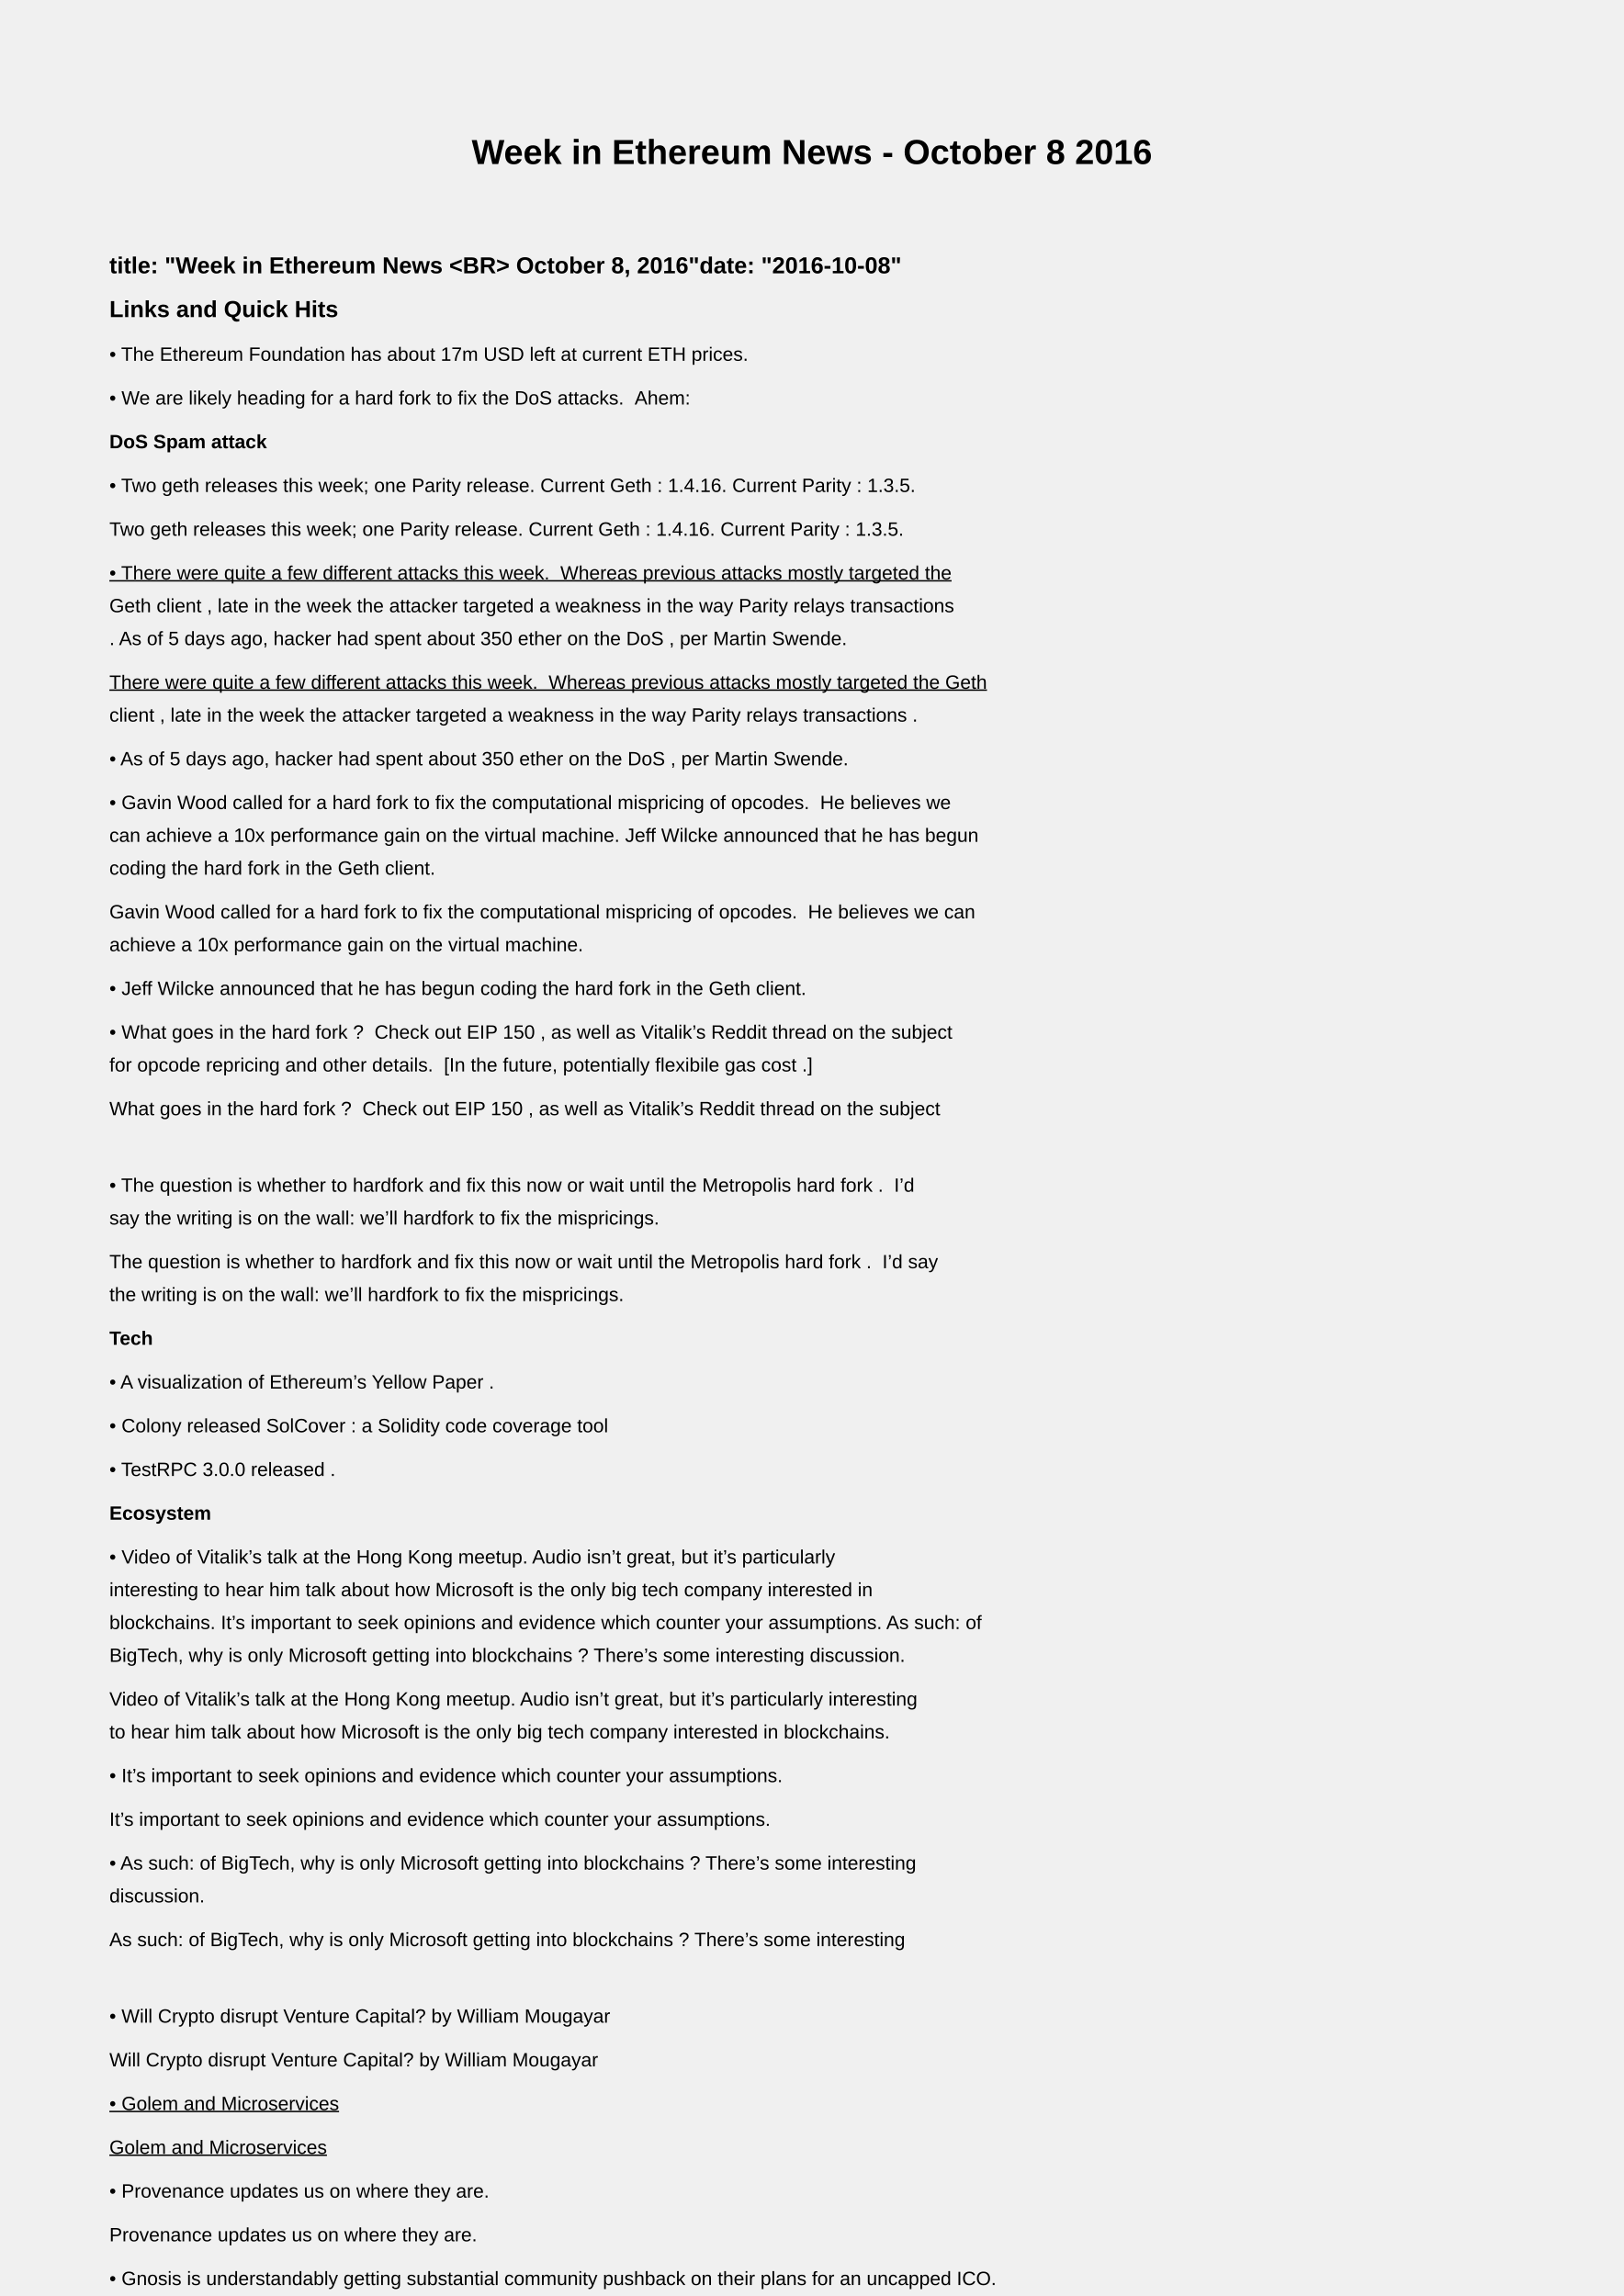
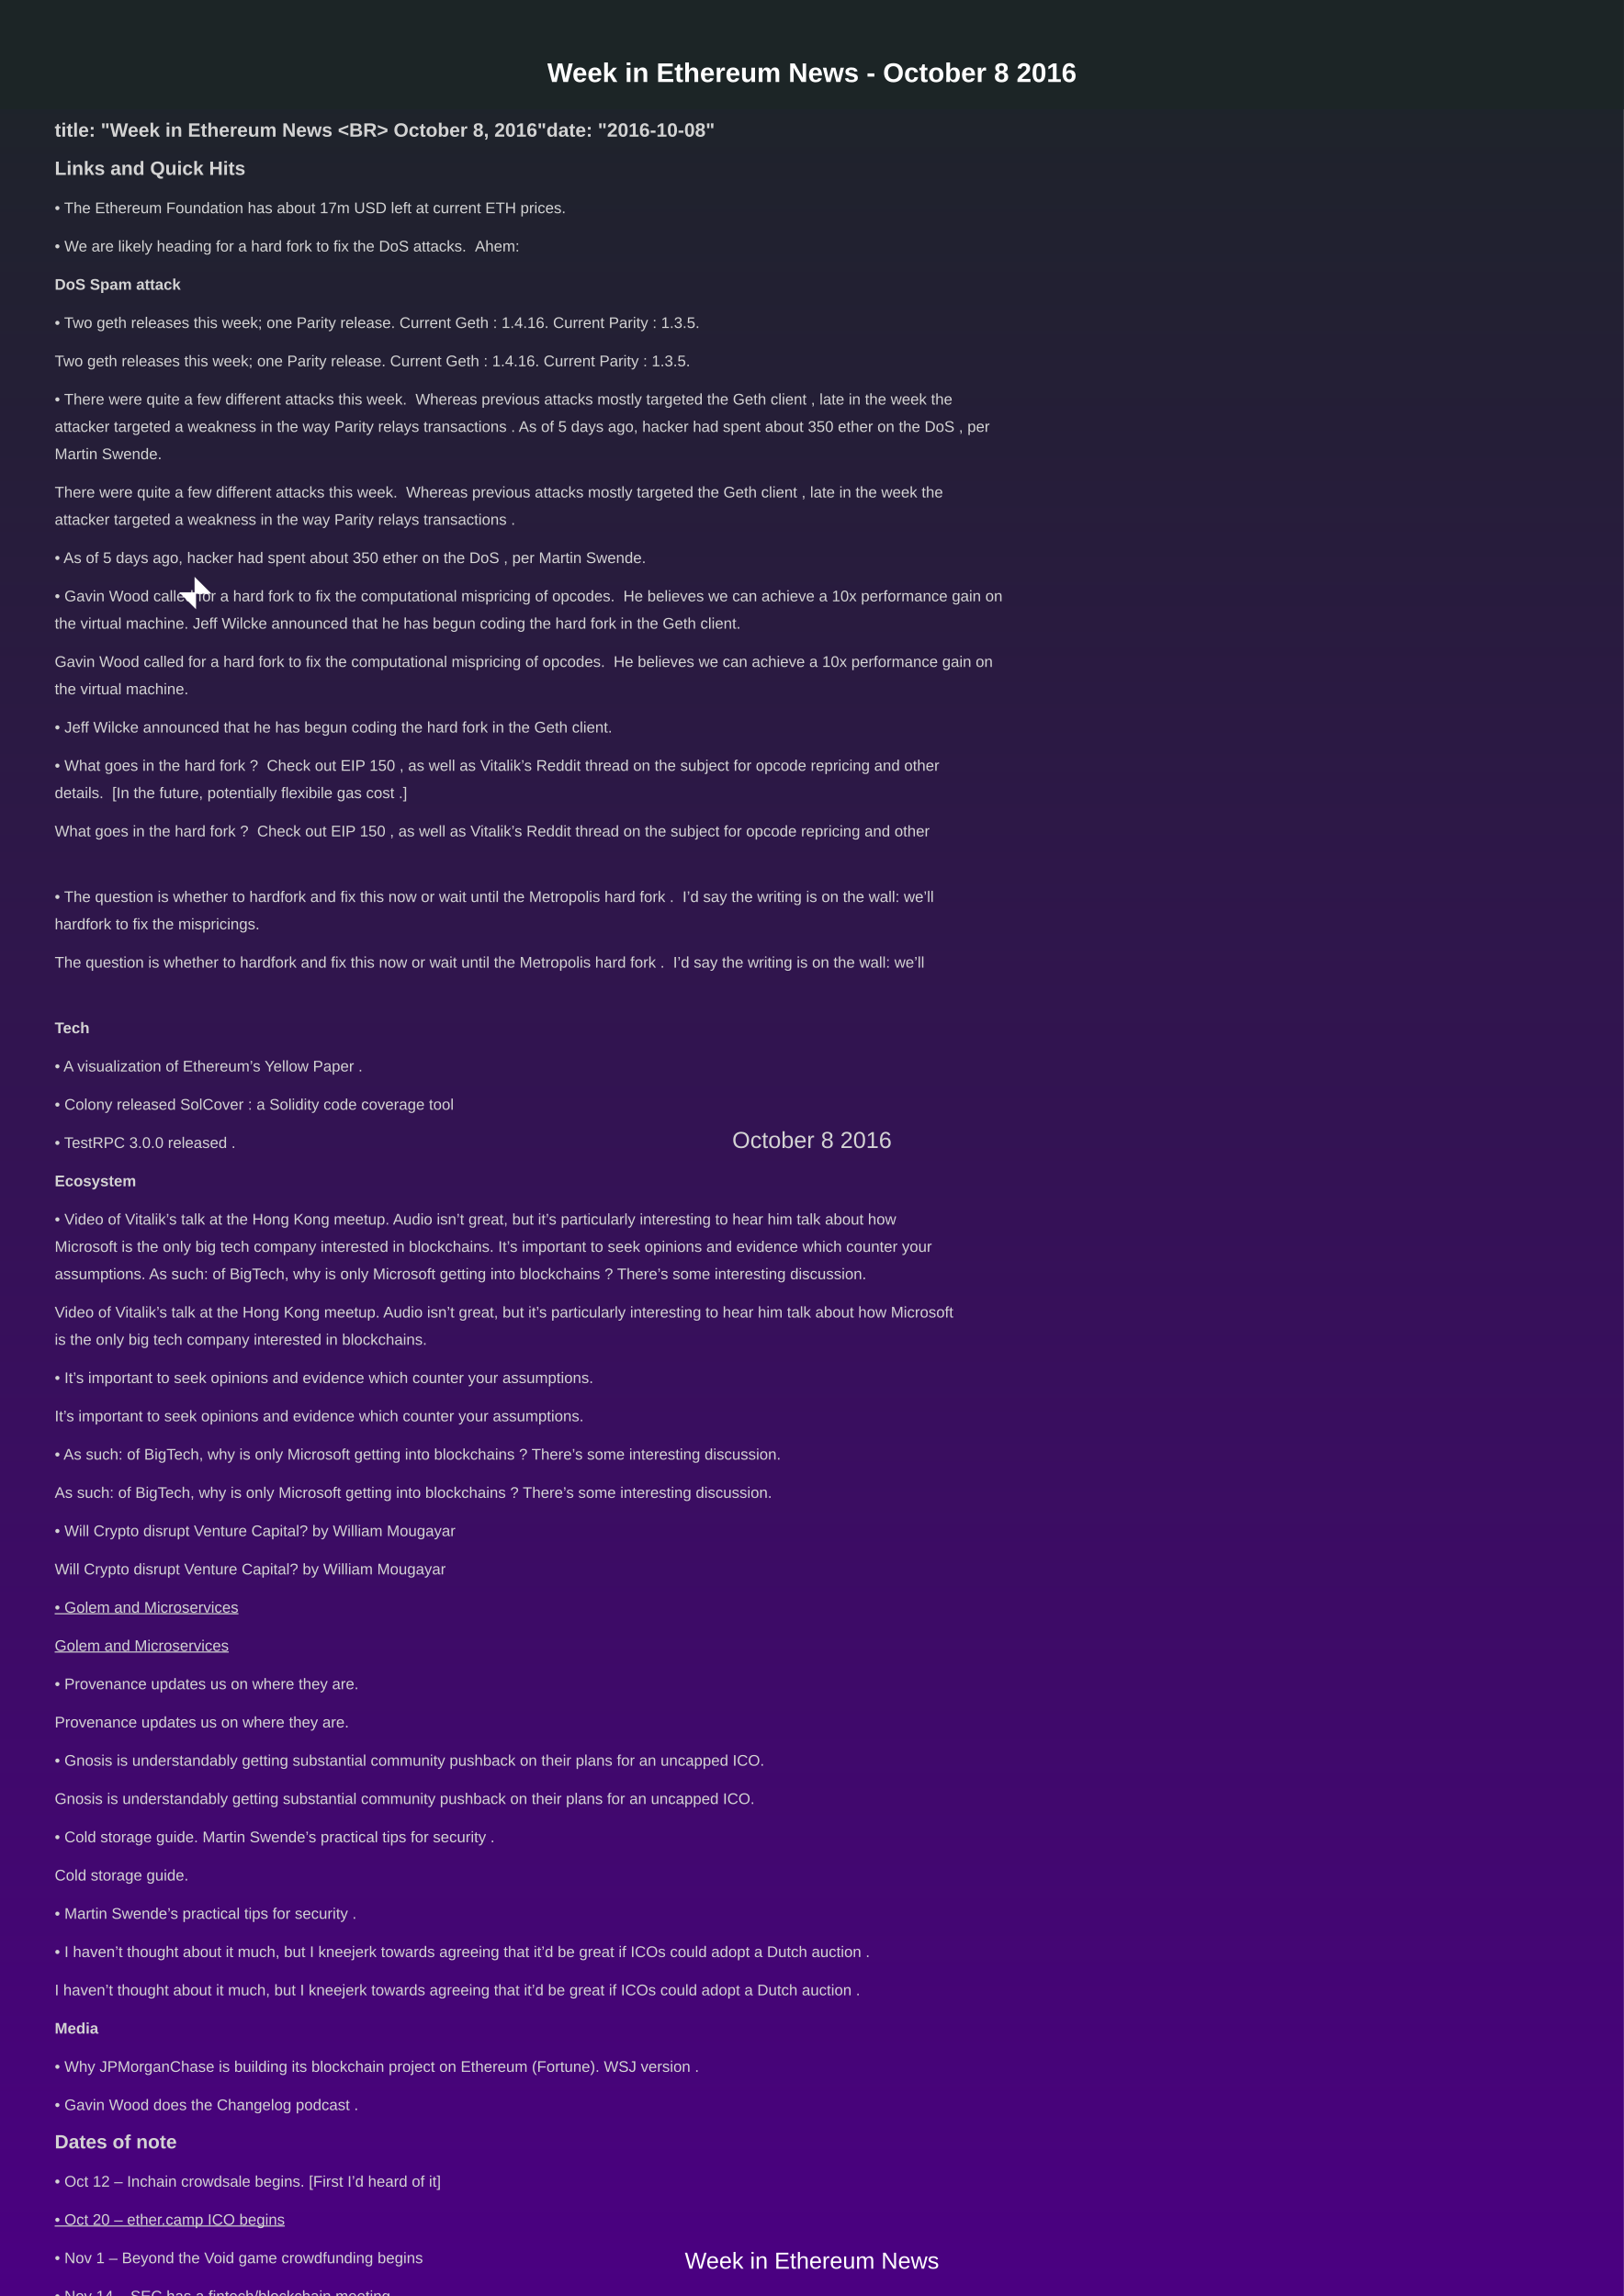
<svg xmlns="http://www.w3.org/2000/svg" width="297mm" height="420mm">
-   <rect width="100%" height="100%" fill="#f0f0f0" />
-   <text x="50%" y="30mm" font-size="18pt" text-anchor="middle" font-family="Arial" font-weight="bold">Week in Ethereum News - October 8 2016</text>
-   <text x="20mm" y="50mm" font-size="12pt" font-family="Arial" font-weight="bold" text-decoration="none">title: "Week in Ethereum News &lt;BR&gt; October 8, 2016"
+   <defs>
+     <linearGradient id="bgGradient" x1="0%" y1="0%" x2="0%" y2="100%">
+       <stop offset="0%" style="stop-color:#1c2526;stop-opacity:1" />
+       <stop offset="100%" style="stop-color:#4b0082;stop-opacity:1" />
+     </linearGradient>
+   </defs>
+   <rect width="100%" height="100%" fill="url(#bgGradient)" />
+   <rect x="0" y="0" width="100%" height="20mm" fill="#1c2526" />
+   <text x="50%" y="15mm" font-size="14pt" text-anchor="middle" font-family="Arial" fill="#ffffff" font-weight="bold">Week in Ethereum News - October 8 2016</text>
+   <text x="50%" y="210mm" font-size="12pt" text-anchor="middle" font-family="Arial" fill="#d3d3d3">October 8 2016</text>
+   <text x="10mm" y="25mm" font-size="10pt" font-family="Arial" fill="#d3d3d3" font-weight="bold" text-decoration="none">title: "Week in Ethereum News &lt;BR&gt; October 8, 2016"
date: "2016-10-08"</text>
-   <text x="20mm" y="58mm" font-size="12pt" font-family="Arial" font-weight="bold" text-decoration="none">Links and Quick Hits</text>
-   <text x="20mm" y="66mm" font-size="10pt" font-family="Arial" font-weight="normal" text-decoration="none">• The Ethereum Foundation has about 17m USD left at current ETH prices.</text>
-   <text x="20mm" y="74mm" font-size="10pt" font-family="Arial" font-weight="normal" text-decoration="none">• We are likely heading for a hard fork to fix the DoS attacks.  Ahem:</text>
-   <text x="20mm" y="82mm" font-size="10pt" font-family="Arial" font-weight="bold" text-decoration="none">DoS Spam attack</text>
-   <text x="20mm" y="90mm" font-size="10pt" font-family="Arial" font-weight="normal" text-decoration="none">• Two geth releases this week; one Parity release. Current Geth : 1.4.16. Current Parity : 1.3.5.</text>
-   <text x="20mm" y="98mm" font-size="10pt" font-family="Arial" font-weight="normal" text-decoration="none">Two geth releases this week; one Parity release. Current Geth : 1.4.16. Current Parity : 1.3.5.</text>
-   <text x="20mm" y="106mm" font-size="10pt" font-family="Arial" font-weight="normal" text-decoration="underline">• There were quite a few different attacks this week.  Whereas previous attacks mostly targeted the</text>
-   <text x="20mm" y="112mm" font-size="10pt" font-family="Arial" font-weight="normal" text-decoration="none">Geth client , late in the week the attacker targeted a weakness in the way Parity relays transactions</text>
-   <text x="20mm" y="118mm" font-size="10pt" font-family="Arial" font-weight="normal" text-decoration="none">. As of 5 days ago, hacker had spent about 350 ether on the DoS , per Martin Swende.</text>
-   <text x="20mm" y="126mm" font-size="10pt" font-family="Arial" font-weight="normal" text-decoration="underline">There were quite a few different attacks this week.  Whereas previous attacks mostly targeted the Geth</text>
-   <text x="20mm" y="132mm" font-size="10pt" font-family="Arial" font-weight="normal" text-decoration="none">client , late in the week the attacker targeted a weakness in the way Parity relays transactions .</text>
-   <text x="20mm" y="140mm" font-size="10pt" font-family="Arial" font-weight="normal" text-decoration="none">• As of 5 days ago, hacker had spent about 350 ether on the DoS , per Martin Swende.</text>
-   <text x="20mm" y="148mm" font-size="10pt" font-family="Arial" font-weight="normal" text-decoration="none">• Gavin Wood called for a hard fork to fix the computational mispricing of opcodes.  He believes we</text>
-   <text x="20mm" y="154mm" font-size="10pt" font-family="Arial" font-weight="normal" text-decoration="none">can achieve a 10x performance gain on the virtual machine. Jeff Wilcke announced that he has begun</text>
-   <text x="20mm" y="160mm" font-size="10pt" font-family="Arial" font-weight="normal" text-decoration="none">coding the hard fork in the Geth client.</text>
-   <text x="20mm" y="168mm" font-size="10pt" font-family="Arial" font-weight="normal" text-decoration="none">Gavin Wood called for a hard fork to fix the computational mispricing of opcodes.  He believes we can</text>
-   <text x="20mm" y="174mm" font-size="10pt" font-family="Arial" font-weight="normal" text-decoration="none">achieve a 10x performance gain on the virtual machine.</text>
-   <text x="20mm" y="182mm" font-size="10pt" font-family="Arial" font-weight="normal" text-decoration="none">• Jeff Wilcke announced that he has begun coding the hard fork in the Geth client.</text>
-   <text x="20mm" y="190mm" font-size="10pt" font-family="Arial" font-weight="normal" text-decoration="none">• What goes in the hard fork ?  Check out EIP 150 , as well as Vitalik’s Reddit thread on the subject</text>
-   <text x="20mm" y="196mm" font-size="10pt" font-family="Arial" font-weight="normal" text-decoration="none">for opcode repricing and other details.  [In the future, potentially flexibile gas cost .]</text>
-   <text x="20mm" y="204mm" font-size="10pt" font-family="Arial" font-weight="normal" text-decoration="none">What goes in the hard fork ?  Check out EIP 150 , as well as Vitalik’s Reddit thread on the subject</text>
-   <text x="20mm" y="218mm" font-size="10pt" font-family="Arial" font-weight="normal" text-decoration="none">• The question is whether to hardfork and fix this now or wait until the Metropolis hard fork .  I’d</text>
-   <text x="20mm" y="224mm" font-size="10pt" font-family="Arial" font-weight="normal" text-decoration="none">say the writing is on the wall: we’ll hardfork to fix the mispricings.</text>
-   <text x="20mm" y="232mm" font-size="10pt" font-family="Arial" font-weight="normal" text-decoration="none">The question is whether to hardfork and fix this now or wait until the Metropolis hard fork .  I’d say</text>
-   <text x="20mm" y="238mm" font-size="10pt" font-family="Arial" font-weight="normal" text-decoration="none">the writing is on the wall: we’ll hardfork to fix the mispricings.</text>
-   <text x="20mm" y="246mm" font-size="10pt" font-family="Arial" font-weight="bold" text-decoration="none">Tech</text>
-   <text x="20mm" y="254mm" font-size="10pt" font-family="Arial" font-weight="normal" text-decoration="none">• A visualization of Ethereum’s Yellow Paper .</text>
-   <text x="20mm" y="262mm" font-size="10pt" font-family="Arial" font-weight="normal" text-decoration="none">• Colony released SolCover : a Solidity code coverage tool</text>
-   <text x="20mm" y="270mm" font-size="10pt" font-family="Arial" font-weight="normal" text-decoration="none">• TestRPC 3.0.0 released .</text>
-   <text x="20mm" y="278mm" font-size="10pt" font-family="Arial" font-weight="bold" text-decoration="none">Ecosystem</text>
-   <text x="20mm" y="286mm" font-size="10pt" font-family="Arial" font-weight="normal" text-decoration="none">• Video of Vitalik’s talk at the Hong Kong meetup. Audio isn’t great, but it’s particularly</text>
-   <text x="20mm" y="292mm" font-size="10pt" font-family="Arial" font-weight="normal" text-decoration="none">interesting to hear him talk about how Microsoft is the only big tech company interested in</text>
-   <text x="20mm" y="298mm" font-size="10pt" font-family="Arial" font-weight="normal" text-decoration="none">blockchains. It’s important to seek opinions and evidence which counter your assumptions. As such: of</text>
-   <text x="20mm" y="304mm" font-size="10pt" font-family="Arial" font-weight="normal" text-decoration="none">BigTech, why is only Microsoft getting into blockchains ? There’s some interesting discussion.</text>
-   <text x="20mm" y="312mm" font-size="10pt" font-family="Arial" font-weight="normal" text-decoration="none">Video of Vitalik’s talk at the Hong Kong meetup. Audio isn’t great, but it’s particularly interesting</text>
-   <text x="20mm" y="318mm" font-size="10pt" font-family="Arial" font-weight="normal" text-decoration="none">to hear him talk about how Microsoft is the only big tech company interested in blockchains.</text>
-   <text x="20mm" y="326mm" font-size="10pt" font-family="Arial" font-weight="normal" text-decoration="none">• It’s important to seek opinions and evidence which counter your assumptions.</text>
-   <text x="20mm" y="334mm" font-size="10pt" font-family="Arial" font-weight="normal" text-decoration="none">It’s important to seek opinions and evidence which counter your assumptions.</text>
-   <text x="20mm" y="342mm" font-size="10pt" font-family="Arial" font-weight="normal" text-decoration="none">• As such: of BigTech, why is only Microsoft getting into blockchains ? There’s some interesting</text>
-   <text x="20mm" y="348mm" font-size="10pt" font-family="Arial" font-weight="normal" text-decoration="none">discussion.</text>
-   <text x="20mm" y="356mm" font-size="10pt" font-family="Arial" font-weight="normal" text-decoration="none">As such: of BigTech, why is only Microsoft getting into blockchains ? There’s some interesting</text>
-   <text x="20mm" y="370mm" font-size="10pt" font-family="Arial" font-weight="normal" text-decoration="none">• Will Crypto disrupt Venture Capital? by William Mougayar</text>
-   <text x="20mm" y="378mm" font-size="10pt" font-family="Arial" font-weight="normal" text-decoration="none">Will Crypto disrupt Venture Capital? by William Mougayar</text>
-   <text x="20mm" y="386mm" font-size="10pt" font-family="Arial" font-weight="normal" text-decoration="underline">• Golem and Microservices</text>
-   <text x="20mm" y="394mm" font-size="10pt" font-family="Arial" font-weight="normal" text-decoration="underline">Golem and Microservices</text>
-   <text x="20mm" y="402mm" font-size="10pt" font-family="Arial" font-weight="normal" text-decoration="none">• Provenance updates us on where they are.</text>
-   <text x="20mm" y="410mm" font-size="10pt" font-family="Arial" font-weight="normal" text-decoration="none">Provenance updates us on where they are.</text>
-   <text x="20mm" y="418mm" font-size="10pt" font-family="Arial" font-weight="normal" text-decoration="none">• Gnosis is understandably getting substantial community pushback on their plans for an uncapped ICO.</text>
-   <text x="20mm" y="426mm" font-size="10pt" font-family="Arial" font-weight="normal" text-decoration="none">Gnosis is understandably getting substantial community pushback on their plans for an uncapped ICO.</text>
-   <text x="20mm" y="434mm" font-size="10pt" font-family="Arial" font-weight="normal" text-decoration="none">• Cold storage guide. Martin Swende’s practical tips for security .</text>
-   <text x="20mm" y="442mm" font-size="10pt" font-family="Arial" font-weight="normal" text-decoration="none">Cold storage guide.</text>
-   <text x="20mm" y="450mm" font-size="10pt" font-family="Arial" font-weight="normal" text-decoration="none">• Martin Swende’s practical tips for security .</text>
-   <text x="20mm" y="458mm" font-size="10pt" font-family="Arial" font-weight="normal" text-decoration="underline">• I haven’t thought about it much, but I kneejerk towards agreeing that it’d be great if ICOs could</text>
-   <text x="20mm" y="464mm" font-size="10pt" font-family="Arial" font-weight="normal" text-decoration="none">adopt a Dutch auction .</text>
-   <text x="20mm" y="472mm" font-size="10pt" font-family="Arial" font-weight="normal" text-decoration="underline">I haven’t thought about it much, but I kneejerk towards agreeing that it’d be great if ICOs could</text>
-   <text x="20mm" y="486mm" font-size="10pt" font-family="Arial" font-weight="bold" text-decoration="none">Media</text>
-   <text x="20mm" y="494mm" font-size="10pt" font-family="Arial" font-weight="normal" text-decoration="none">• Why JPMorganChase is building its blockchain project on Ethereum (Fortune). WSJ version .</text>
-   <text x="20mm" y="502mm" font-size="10pt" font-family="Arial" font-weight="normal" text-decoration="none">• Gavin Wood does the Changelog podcast .</text>
-   <text x="20mm" y="510mm" font-size="12pt" font-family="Arial" font-weight="bold" text-decoration="none">Dates of note</text>
-   <text x="20mm" y="518mm" font-size="10pt" font-family="Arial" font-weight="normal" text-decoration="none">• Oct 12 – Inchain crowdsale begins. [First I’d heard of it]</text>
-   <text x="20mm" y="526mm" font-size="10pt" font-family="Arial" font-weight="normal" text-decoration="underline">• Oct 20 – ether.camp ICO begins</text>
-   <text x="20mm" y="534mm" font-size="10pt" font-family="Arial" font-weight="normal" text-decoration="none">• Nov 1 – Beyond the Void game crowdfunding begins</text>
-   <text x="20mm" y="542mm" font-size="10pt" font-family="Arial" font-weight="normal" text-decoration="none">• Nov 14 – SEC has a fintech/blockchain meeting</text>
-   <text x="20mm" y="550mm" font-size="10pt" font-family="Arial" font-weight="normal" text-decoration="none">• November TBA – .ETH name system goes live</text>
-   <text x="20mm" y="558mm" font-size="12pt" font-family="Arial" font-weight="bold" text-decoration="none">Iconomi’s Poorly Constructed Cryptocurrency Index</text>
-   <text x="20mm" y="566mm" font-size="10pt" font-family="Arial" font-weight="normal" text-decoration="underline">Iconomi released their cryptocurrency index:</text>
-   <text x="20mm" y="574mm" font-size="10pt" font-family="Arial" font-weight="normal" text-decoration="none">Why it’s bad :</text>
-   <text x="20mm" y="582mm" font-size="10pt" font-family="Arial" font-weight="normal" text-decoration="none">• Bitcoin is 80% of crypto market cap, yet only 15% of the index.  Functionally, this means that this</text>
-   <text x="20mm" y="588mm" font-size="10pt" font-family="Arial" font-weight="normal" text-decoration="none">is a (poorly structured) Crypto 2.0 index, though it is called a general crypto index.</text>
-   <text x="20mm" y="596mm" font-size="10pt" font-family="Arial" font-weight="normal" text-decoration="none">Bitcoin is 80% of crypto market cap, yet only 15% of the index.  Functionally, this means that this is</text>
-   <text x="20mm" y="602mm" font-size="10pt" font-family="Arial" font-weight="normal" text-decoration="none">a (poorly structured) Crypto 2.0 index, though it is called a general crypto index.</text>
-   <text x="20mm" y="610mm" font-size="10pt" font-family="Arial" font-weight="normal" text-decoration="none">• Dash, Steem and Monero are weighted about the same as Ethereum. Steem has daily volume magnitudes</text>
-   <text x="20mm" y="616mm" font-size="10pt" font-family="Arial" font-weight="normal" text-decoration="none">lower than other projects (thus, possibly masking the true price) Dash and Monero combined have a</text>
-   <text x="20mm" y="622mm" font-size="10pt" font-family="Arial" font-weight="normal" text-decoration="none">market cap about 10% of Ethereum’s.  Yet each of them are almost as equally weighted as Ethereum and</text>
-   <text x="20mm" y="628mm" font-size="10pt" font-family="Arial" font-weight="normal" text-decoration="none">Bitcoin?   That beggars belief.</text>
-   <text x="20mm" y="636mm" font-size="10pt" font-family="Arial" font-weight="normal" text-decoration="none">Dash, Steem and Monero are weighted about the same as Ethereum.</text>
-   <text x="20mm" y="644mm" font-size="10pt" font-family="Arial" font-weight="normal" text-decoration="none">• Steem has daily volume magnitudes lower than other projects (thus, possibly masking the true price)</text>
-   <text x="20mm" y="652mm" font-size="10pt" font-family="Arial" font-weight="normal" text-decoration="none">Steem has daily volume magnitudes lower than other projects (thus, possibly masking the true price)</text>
-   <text x="20mm" y="660mm" font-size="10pt" font-family="Arial" font-weight="normal" text-decoration="none">• Dash and Monero combined have a market cap about 10% of Ethereum’s.  Yet each of them are almost as</text>
-   <text x="20mm" y="666mm" font-size="10pt" font-family="Arial" font-weight="normal" text-decoration="none">equally weighted as Ethereum and Bitcoin?   That beggars belief.</text>
-   <text x="20mm" y="674mm" font-size="10pt" font-family="Arial" font-weight="normal" text-decoration="none">Dash and Monero combined have a market cap about 10% of Ethereum’s.  Yet each of them are almost as</text>
-   <text x="20mm" y="688mm" font-size="10pt" font-family="Arial" font-weight="normal" text-decoration="none">• Digix’s market cap is just $25m, yet its index weighting is almost half of Ethereum’s.  You can’t</text>
-   <text x="20mm" y="694mm" font-size="10pt" font-family="Arial" font-weight="normal" text-decoration="none">make this up.</text>
-   <text x="20mm" y="702mm" font-size="10pt" font-family="Arial" font-weight="normal" text-decoration="none">Digix’s market cap is just $25m, yet its index weighting is almost half of Ethereum’s.  You can’t make</text>
-   <text x="20mm" y="708mm" font-size="10pt" font-family="Arial" font-weight="normal" text-decoration="none">this up.</text>
-   <text x="20mm" y="716mm" font-size="10pt" font-family="Arial" font-weight="normal" text-decoration="none">• No Litecoin .  The number 2 crypto project for years isn’t even in the crypto index?</text>
-   <text x="20mm" y="724mm" font-size="10pt" font-family="Arial" font-weight="normal" text-decoration="none">No Litecoin .  The number 2 crypto project for years isn’t even in the crypto index?</text>
-   <text x="20mm" y="732mm" font-size="10pt" font-family="Arial" font-weight="normal" text-decoration="none">I could go on.</text>
-   <text x="20mm" y="740mm" font-size="10pt" font-family="Arial" font-weight="normal" text-decoration="none">Iconomi’s plan for an index is one reason why I think they might succeed , even though I didn’t care</text>
-   <text x="20mm" y="746mm" font-size="10pt" font-family="Arial" font-weight="normal" text-decoration="none">to put value at risk. However, their current index methodology is simply not good enough.  Getting it</text>
-   <text x="20mm" y="752mm" font-size="10pt" font-family="Arial" font-weight="normal" text-decoration="none">right is a big opportunity.</text>
-   <text x="20mm" y="760mm" font-size="12pt" font-family="Arial" font-weight="bold" text-decoration="none">ICO Standards Working Group</text>
-   <text x="20mm" y="768mm" font-size="10pt" font-family="Arial" font-weight="normal" text-decoration="none">Recent crowdsales have left many in the Ethereum community feeling that we need to do a better job</text>
-   <text x="20mm" y="774mm" font-size="10pt" font-family="Arial" font-weight="normal" text-decoration="none">setting standards for what we expect from founders.</text>
-   <text x="20mm" y="782mm" font-size="10pt" font-family="Arial" font-weight="normal" text-decoration="none">If you’re interested in joining, email:  weekinethereum@gmail.com</text>
-   <text x="20mm" y="790mm" font-size="12pt" font-family="Arial" font-weight="bold" text-decoration="none">If you liked this, help it continue by sharing.</text>
-   <text x="20mm" y="798mm" font-size="10pt" font-family="Arial" font-weight="normal" text-decoration="none">I’m tweeting more about Ethereum, so follow me @evan_van_ness and let me know how I can make this</text>
-   <text x="20mm" y="804mm" font-size="10pt" font-family="Arial" font-weight="normal" text-decoration="none">newsletter more useful to you.</text>
-   <text x="20mm" y="812mm" font-size="10pt" font-family="Arial" font-weight="normal" text-decoration="none">If you’d like to send me ether, I’d like to accept it and will make that easy for you:</text>
-   <text x="20mm" y="818mm" font-size="10pt" font-family="Arial" font-weight="normal" text-decoration="none">0x96d4F0E75ae86e4c46cD8e9D4AE2F2309bD6Ec45</text>
+   <text x="10mm" y="32mm" font-size="10pt" font-family="Arial" fill="#d3d3d3" font-weight="bold" text-decoration="none">Links and Quick Hits</text>
+   <text x="10mm" y="39mm" font-size="8pt" font-family="Arial" fill="#d3d3d3" font-weight="normal" text-decoration="none">• The Ethereum Foundation has about 17m USD left at current ETH prices.</text>
+   <text x="10mm" y="46mm" font-size="8pt" font-family="Arial" fill="#d3d3d3" font-weight="normal" text-decoration="none">• We are likely heading for a hard fork to fix the DoS attacks.  Ahem:</text>
+   <text x="10mm" y="53mm" font-size="8pt" font-family="Arial" fill="#d3d3d3" font-weight="bold" text-decoration="none">DoS Spam attack</text>
+   <text x="10mm" y="60mm" font-size="8pt" font-family="Arial" fill="#d3d3d3" font-weight="normal" text-decoration="none">• Two geth releases this week; one Parity release. Current Geth : 1.4.16. Current Parity : 1.3.5.</text>
+   <text x="10mm" y="67mm" font-size="8pt" font-family="Arial" fill="#d3d3d3" font-weight="normal" text-decoration="none">Two geth releases this week; one Parity release. Current Geth : 1.4.16. Current Parity : 1.3.5.</text>
+   <text x="10mm" y="74mm" font-size="8pt" font-family="Arial" fill="#d3d3d3" font-weight="normal" text-decoration="none">• There were quite a few different attacks this week.  Whereas previous attacks mostly targeted the Geth client , late in the week the</text>
+   <text x="10mm" y="79mm" font-size="8pt" font-family="Arial" fill="#d3d3d3" font-weight="normal" text-decoration="none">attacker targeted a weakness in the way Parity relays transactions . As of 5 days ago, hacker had spent about 350 ether on the DoS , per</text>
+   <text x="10mm" y="84mm" font-size="8pt" font-family="Arial" fill="#d3d3d3" font-weight="normal" text-decoration="none">Martin Swende.</text>
+   <text x="10mm" y="91mm" font-size="8pt" font-family="Arial" fill="#d3d3d3" font-weight="normal" text-decoration="none">There were quite a few different attacks this week.  Whereas previous attacks mostly targeted the Geth client , late in the week the</text>
+   <text x="10mm" y="96mm" font-size="8pt" font-family="Arial" fill="#d3d3d3" font-weight="normal" text-decoration="none">attacker targeted a weakness in the way Parity relays transactions .</text>
+   <text x="10mm" y="103mm" font-size="8pt" font-family="Arial" fill="#d3d3d3" font-weight="normal" text-decoration="none">• As of 5 days ago, hacker had spent about 350 ether on the DoS , per Martin Swende.</text>
+   <text x="10mm" y="110mm" font-size="8pt" font-family="Arial" fill="#d3d3d3" font-weight="normal" text-decoration="none">• Gavin Wood called for a hard fork to fix the computational mispricing of opcodes.  He believes we can achieve a 10x performance gain on</text>
+   <text x="10mm" y="115mm" font-size="8pt" font-family="Arial" fill="#d3d3d3" font-weight="normal" text-decoration="none">the virtual machine. Jeff Wilcke announced that he has begun coding the hard fork in the Geth client.</text>
+   <text x="10mm" y="122mm" font-size="8pt" font-family="Arial" fill="#d3d3d3" font-weight="normal" text-decoration="none">Gavin Wood called for a hard fork to fix the computational mispricing of opcodes.  He believes we can achieve a 10x performance gain on</text>
+   <text x="10mm" y="127mm" font-size="8pt" font-family="Arial" fill="#d3d3d3" font-weight="normal" text-decoration="none">the virtual machine.</text>
+   <text x="10mm" y="134mm" font-size="8pt" font-family="Arial" fill="#d3d3d3" font-weight="normal" text-decoration="none">• Jeff Wilcke announced that he has begun coding the hard fork in the Geth client.</text>
+   <text x="10mm" y="141mm" font-size="8pt" font-family="Arial" fill="#d3d3d3" font-weight="normal" text-decoration="none">• What goes in the hard fork ?  Check out EIP 150 , as well as Vitalik’s Reddit thread on the subject for opcode repricing and other</text>
+   <text x="10mm" y="146mm" font-size="8pt" font-family="Arial" fill="#d3d3d3" font-weight="normal" text-decoration="none">details.  [In the future, potentially flexibile gas cost .]</text>
+   <text x="10mm" y="153mm" font-size="8pt" font-family="Arial" fill="#d3d3d3" font-weight="normal" text-decoration="none">What goes in the hard fork ?  Check out EIP 150 , as well as Vitalik’s Reddit thread on the subject for opcode repricing and other</text>
+   <text x="10mm" y="165mm" font-size="8pt" font-family="Arial" fill="#d3d3d3" font-weight="normal" text-decoration="none">• The question is whether to hardfork and fix this now or wait until the Metropolis hard fork .  I’d say the writing is on the wall: we’ll</text>
+   <text x="10mm" y="170mm" font-size="8pt" font-family="Arial" fill="#d3d3d3" font-weight="normal" text-decoration="none">hardfork to fix the mispricings.</text>
+   <text x="10mm" y="177mm" font-size="8pt" font-family="Arial" fill="#d3d3d3" font-weight="normal" text-decoration="none">The question is whether to hardfork and fix this now or wait until the Metropolis hard fork .  I’d say the writing is on the wall: we’ll</text>
+   <text x="10mm" y="189mm" font-size="8pt" font-family="Arial" fill="#d3d3d3" font-weight="bold" text-decoration="none">Tech</text>
+   <text x="10mm" y="196mm" font-size="8pt" font-family="Arial" fill="#d3d3d3" font-weight="normal" text-decoration="none">• A visualization of Ethereum’s Yellow Paper .</text>
+   <text x="10mm" y="203mm" font-size="8pt" font-family="Arial" fill="#d3d3d3" font-weight="normal" text-decoration="none">• Colony released SolCover : a Solidity code coverage tool</text>
+   <text x="10mm" y="210mm" font-size="8pt" font-family="Arial" fill="#d3d3d3" font-weight="normal" text-decoration="none">• TestRPC 3.0.0 released .</text>
+   <text x="10mm" y="217mm" font-size="8pt" font-family="Arial" fill="#d3d3d3" font-weight="bold" text-decoration="none">Ecosystem</text>
+   <text x="10mm" y="224mm" font-size="8pt" font-family="Arial" fill="#d3d3d3" font-weight="normal" text-decoration="none">• Video of Vitalik’s talk at the Hong Kong meetup. Audio isn’t great, but it’s particularly interesting to hear him talk about how</text>
+   <text x="10mm" y="229mm" font-size="8pt" font-family="Arial" fill="#d3d3d3" font-weight="normal" text-decoration="none">Microsoft is the only big tech company interested in blockchains. It’s important to seek opinions and evidence which counter your</text>
+   <text x="10mm" y="234mm" font-size="8pt" font-family="Arial" fill="#d3d3d3" font-weight="normal" text-decoration="none">assumptions. As such: of BigTech, why is only Microsoft getting into blockchains ? There’s some interesting discussion.</text>
+   <text x="10mm" y="241mm" font-size="8pt" font-family="Arial" fill="#d3d3d3" font-weight="normal" text-decoration="none">Video of Vitalik’s talk at the Hong Kong meetup. Audio isn’t great, but it’s particularly interesting to hear him talk about how Microsoft</text>
+   <text x="10mm" y="246mm" font-size="8pt" font-family="Arial" fill="#d3d3d3" font-weight="normal" text-decoration="none">is the only big tech company interested in blockchains.</text>
+   <text x="10mm" y="253mm" font-size="8pt" font-family="Arial" fill="#d3d3d3" font-weight="normal" text-decoration="none">• It’s important to seek opinions and evidence which counter your assumptions.</text>
+   <text x="10mm" y="260mm" font-size="8pt" font-family="Arial" fill="#d3d3d3" font-weight="normal" text-decoration="none">It’s important to seek opinions and evidence which counter your assumptions.</text>
+   <text x="10mm" y="267mm" font-size="8pt" font-family="Arial" fill="#d3d3d3" font-weight="normal" text-decoration="none">• As such: of BigTech, why is only Microsoft getting into blockchains ? There’s some interesting discussion.</text>
+   <text x="10mm" y="274mm" font-size="8pt" font-family="Arial" fill="#d3d3d3" font-weight="normal" text-decoration="none">As such: of BigTech, why is only Microsoft getting into blockchains ? There’s some interesting discussion.</text>
+   <text x="10mm" y="281mm" font-size="8pt" font-family="Arial" fill="#d3d3d3" font-weight="normal" text-decoration="none">• Will Crypto disrupt Venture Capital? by William Mougayar</text>
+   <text x="10mm" y="288mm" font-size="8pt" font-family="Arial" fill="#d3d3d3" font-weight="normal" text-decoration="none">Will Crypto disrupt Venture Capital? by William Mougayar</text>
+   <text x="10mm" y="295mm" font-size="8pt" font-family="Arial" fill="#d3d3d3" font-weight="normal" text-decoration="underline">• Golem and Microservices</text>
+   <text x="10mm" y="302mm" font-size="8pt" font-family="Arial" fill="#d3d3d3" font-weight="normal" text-decoration="underline">Golem and Microservices</text>
+   <text x="10mm" y="309mm" font-size="8pt" font-family="Arial" fill="#d3d3d3" font-weight="normal" text-decoration="none">• Provenance updates us on where they are.</text>
+   <text x="10mm" y="316mm" font-size="8pt" font-family="Arial" fill="#d3d3d3" font-weight="normal" text-decoration="none">Provenance updates us on where they are.</text>
+   <text x="10mm" y="323mm" font-size="8pt" font-family="Arial" fill="#d3d3d3" font-weight="normal" text-decoration="none">• Gnosis is understandably getting substantial community pushback on their plans for an uncapped ICO.</text>
+   <text x="10mm" y="330mm" font-size="8pt" font-family="Arial" fill="#d3d3d3" font-weight="normal" text-decoration="none">Gnosis is understandably getting substantial community pushback on their plans for an uncapped ICO.</text>
+   <text x="10mm" y="337mm" font-size="8pt" font-family="Arial" fill="#d3d3d3" font-weight="normal" text-decoration="none">• Cold storage guide. Martin Swende’s practical tips for security .</text>
+   <text x="10mm" y="344mm" font-size="8pt" font-family="Arial" fill="#d3d3d3" font-weight="normal" text-decoration="none">Cold storage guide.</text>
+   <text x="10mm" y="351mm" font-size="8pt" font-family="Arial" fill="#d3d3d3" font-weight="normal" text-decoration="none">• Martin Swende’s practical tips for security .</text>
+   <text x="10mm" y="358mm" font-size="8pt" font-family="Arial" fill="#d3d3d3" font-weight="normal" text-decoration="none">• I haven’t thought about it much, but I kneejerk towards agreeing that it’d be great if ICOs could adopt a Dutch auction .</text>
+   <text x="10mm" y="365mm" font-size="8pt" font-family="Arial" fill="#d3d3d3" font-weight="normal" text-decoration="none">I haven’t thought about it much, but I kneejerk towards agreeing that it’d be great if ICOs could adopt a Dutch auction .</text>
+   <text x="10mm" y="372mm" font-size="8pt" font-family="Arial" fill="#d3d3d3" font-weight="bold" text-decoration="none">Media</text>
+   <text x="10mm" y="379mm" font-size="8pt" font-family="Arial" fill="#d3d3d3" font-weight="normal" text-decoration="none">• Why JPMorganChase is building its blockchain project on Ethereum (Fortune). WSJ version .</text>
+   <text x="10mm" y="386mm" font-size="8pt" font-family="Arial" fill="#d3d3d3" font-weight="normal" text-decoration="none">• Gavin Wood does the Changelog podcast .</text>
+   <text x="10mm" y="393mm" font-size="10pt" font-family="Arial" fill="#d3d3d3" font-weight="bold" text-decoration="none">Dates of note</text>
+   <text x="10mm" y="400mm" font-size="8pt" font-family="Arial" fill="#d3d3d3" font-weight="normal" text-decoration="none">• Oct 12 – Inchain crowdsale begins. [First I’d heard of it]</text>
+   <text x="10mm" y="407mm" font-size="8pt" font-family="Arial" fill="#d3d3d3" font-weight="normal" text-decoration="underline">• Oct 20 – ether.camp ICO begins</text>
+   <text x="10mm" y="414mm" font-size="8pt" font-family="Arial" fill="#d3d3d3" font-weight="normal" text-decoration="none">• Nov 1 – Beyond the Void game crowdfunding begins</text>
+   <text x="10mm" y="421mm" font-size="8pt" font-family="Arial" fill="#d3d3d3" font-weight="normal" text-decoration="none">• Nov 14 – SEC has a fintech/blockchain meeting</text>
+   <text x="10mm" y="428mm" font-size="8pt" font-family="Arial" fill="#d3d3d3" font-weight="normal" text-decoration="none">• November TBA – .ETH name system goes live</text>
+   <text x="10mm" y="435mm" font-size="10pt" font-family="Arial" fill="#d3d3d3" font-weight="bold" text-decoration="none">Iconomi’s Poorly Constructed Cryptocurrency Index</text>
+   <text x="10mm" y="442mm" font-size="8pt" font-family="Arial" fill="#d3d3d3" font-weight="normal" text-decoration="underline">Iconomi released their cryptocurrency index:</text>
+   <text x="10mm" y="449mm" font-size="8pt" font-family="Arial" fill="#d3d3d3" font-weight="normal" text-decoration="none">Why it’s bad :</text>
+   <text x="10mm" y="456mm" font-size="8pt" font-family="Arial" fill="#d3d3d3" font-weight="normal" text-decoration="none">• Bitcoin is 80% of crypto market cap, yet only 15% of the index.  Functionally, this means that this is a (poorly structured) Crypto 2.0</text>
+   <text x="10mm" y="461mm" font-size="8pt" font-family="Arial" fill="#d3d3d3" font-weight="normal" text-decoration="none">index, though it is called a general crypto index.</text>
+   <text x="10mm" y="468mm" font-size="8pt" font-family="Arial" fill="#d3d3d3" font-weight="normal" text-decoration="none">Bitcoin is 80% of crypto market cap, yet only 15% of the index.  Functionally, this means that this is a (poorly structured) Crypto 2.0</text>
+   <text x="10mm" y="480mm" font-size="8pt" font-family="Arial" fill="#d3d3d3" font-weight="normal" text-decoration="none">• Dash, Steem and Monero are weighted about the same as Ethereum. Steem has daily volume magnitudes lower than other projects (thus,</text>
+   <text x="10mm" y="485mm" font-size="8pt" font-family="Arial" fill="#d3d3d3" font-weight="normal" text-decoration="none">possibly masking the true price) Dash and Monero combined have a market cap about 10% of Ethereum’s.  Yet each of them are almost as</text>
+   <text x="10mm" y="490mm" font-size="8pt" font-family="Arial" fill="#d3d3d3" font-weight="normal" text-decoration="none">equally weighted as Ethereum and Bitcoin?   That beggars belief.</text>
+   <text x="10mm" y="497mm" font-size="8pt" font-family="Arial" fill="#d3d3d3" font-weight="normal" text-decoration="none">Dash, Steem and Monero are weighted about the same as Ethereum.</text>
+   <text x="10mm" y="504mm" font-size="8pt" font-family="Arial" fill="#d3d3d3" font-weight="normal" text-decoration="none">• Steem has daily volume magnitudes lower than other projects (thus, possibly masking the true price)</text>
+   <text x="10mm" y="511mm" font-size="8pt" font-family="Arial" fill="#d3d3d3" font-weight="normal" text-decoration="none">Steem has daily volume magnitudes lower than other projects (thus, possibly masking the true price)</text>
+   <text x="10mm" y="518mm" font-size="8pt" font-family="Arial" fill="#d3d3d3" font-weight="normal" text-decoration="none">• Dash and Monero combined have a market cap about 10% of Ethereum’s.  Yet each of them are almost as equally weighted as Ethereum and</text>
+   <text x="10mm" y="523mm" font-size="8pt" font-family="Arial" fill="#d3d3d3" font-weight="normal" text-decoration="none">Bitcoin?   That beggars belief.</text>
+   <text x="10mm" y="530mm" font-size="8pt" font-family="Arial" fill="#d3d3d3" font-weight="normal" text-decoration="none">Dash and Monero combined have a market cap about 10% of Ethereum’s.  Yet each of them are almost as equally weighted as Ethereum and</text>
+   <text x="10mm" y="542mm" font-size="8pt" font-family="Arial" fill="#d3d3d3" font-weight="normal" text-decoration="none">• Digix’s market cap is just $25m, yet its index weighting is almost half of Ethereum’s.  You can’t make this up.</text>
+   <text x="10mm" y="549mm" font-size="8pt" font-family="Arial" fill="#d3d3d3" font-weight="normal" text-decoration="none">Digix’s market cap is just $25m, yet its index weighting is almost half of Ethereum’s.  You can’t make this up.</text>
+   <text x="10mm" y="556mm" font-size="8pt" font-family="Arial" fill="#d3d3d3" font-weight="normal" text-decoration="none">• No Litecoin .  The number 2 crypto project for years isn’t even in the crypto index?</text>
+   <text x="10mm" y="563mm" font-size="8pt" font-family="Arial" fill="#d3d3d3" font-weight="normal" text-decoration="none">No Litecoin .  The number 2 crypto project for years isn’t even in the crypto index?</text>
+   <text x="10mm" y="570mm" font-size="8pt" font-family="Arial" fill="#d3d3d3" font-weight="normal" text-decoration="none">I could go on.</text>
+   <text x="10mm" y="577mm" font-size="8pt" font-family="Arial" fill="#d3d3d3" font-weight="normal" text-decoration="none">Iconomi’s plan for an index is one reason why I think they might succeed , even though I didn’t care to put value at risk. However, their</text>
+   <text x="10mm" y="582mm" font-size="8pt" font-family="Arial" fill="#d3d3d3" font-weight="normal" text-decoration="none">current index methodology is simply not good enough.  Getting it right is a big opportunity.</text>
+   <text x="10mm" y="589mm" font-size="10pt" font-family="Arial" fill="#d3d3d3" font-weight="bold" text-decoration="none">ICO Standards Working Group</text>
+   <text x="10mm" y="596mm" font-size="8pt" font-family="Arial" fill="#d3d3d3" font-weight="normal" text-decoration="none">Recent crowdsales have left many in the Ethereum community feeling that we need to do a better job setting standards for what we expect</text>
+   <text x="10mm" y="601mm" font-size="8pt" font-family="Arial" fill="#d3d3d3" font-weight="normal" text-decoration="none">from founders.</text>
+   <text x="10mm" y="608mm" font-size="8pt" font-family="Arial" fill="#d3d3d3" font-weight="normal" text-decoration="none">If you’re interested in joining, email:  weekinethereum@gmail.com</text>
+   <text x="10mm" y="615mm" font-size="10pt" font-family="Arial" fill="#d3d3d3" font-weight="bold" text-decoration="none">If you liked this, help it continue by sharing.</text>
+   <text x="10mm" y="622mm" font-size="8pt" font-family="Arial" fill="#d3d3d3" font-weight="normal" text-decoration="none">I’m tweeting more about Ethereum, so follow me @evan_van_ness and let me know how I can make this newsletter more useful to you.</text>
+   <text x="10mm" y="629mm" font-size="8pt" font-family="Arial" fill="#d3d3d3" font-weight="normal" text-decoration="none">If you’d like to send me ether, I’d like to accept it and will make that easy for you: 0x96d4F0E75ae86e4c46cD8e9D4AE2F2309bD6Ec45</text>
+   <g transform="translate(135, 400) scale(0.5)">
+     <polygon points="0,0 20,20 -20,20 0,40" fill="#ffffff" stroke="#ffffff" stroke-width="2" />
+   </g>
+   <text x="50%" y="415mm" font-size="12pt" text-anchor="middle" font-family="Arial" fill="#ffffff">Week in Ethereum News</text>
</svg>
